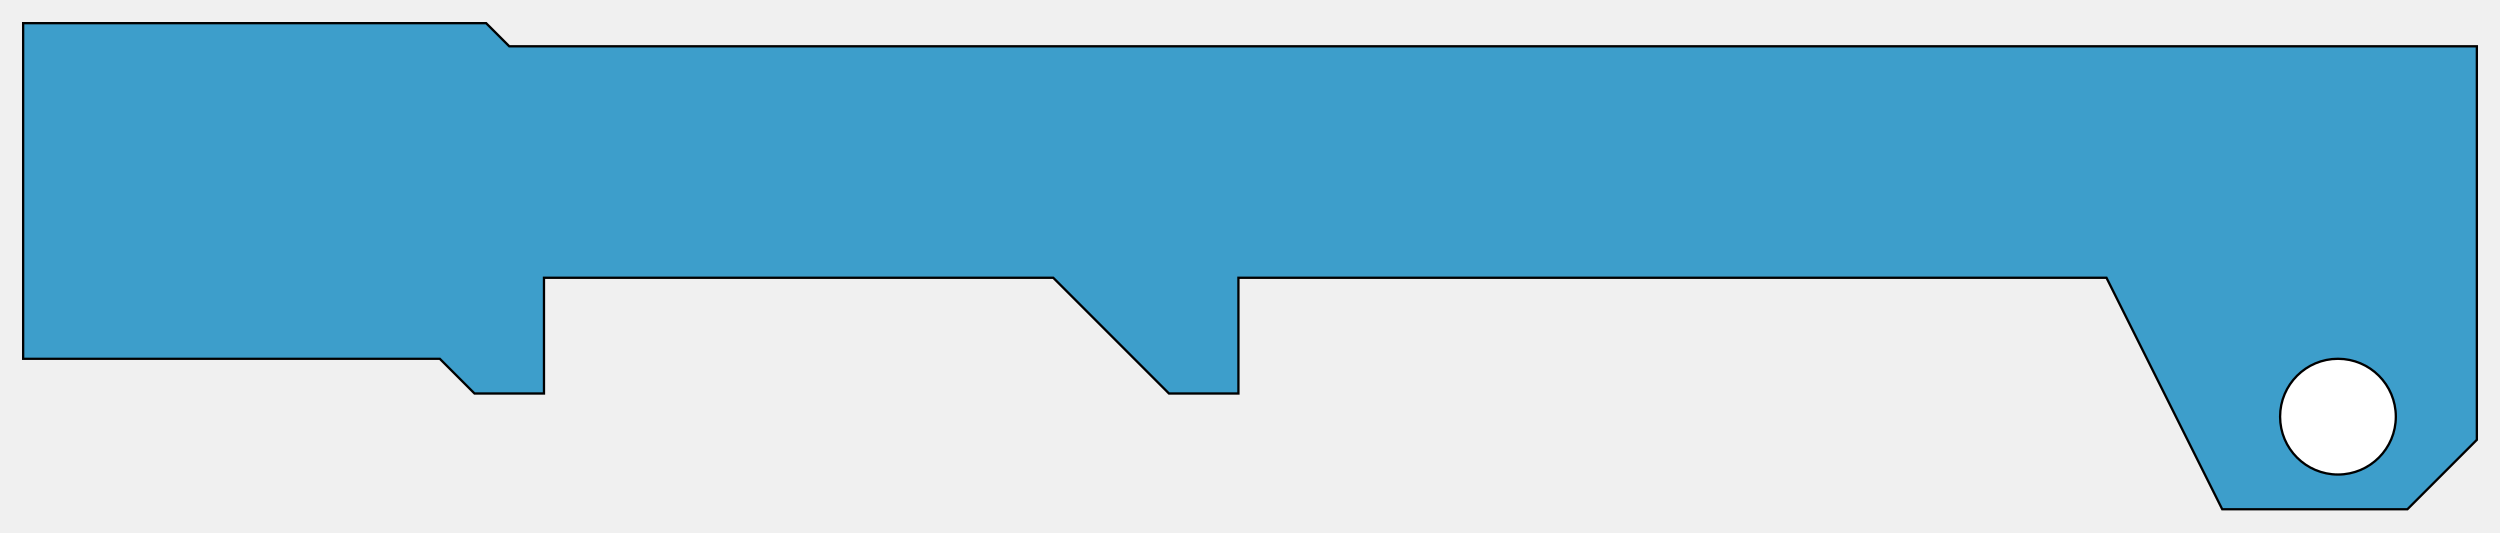
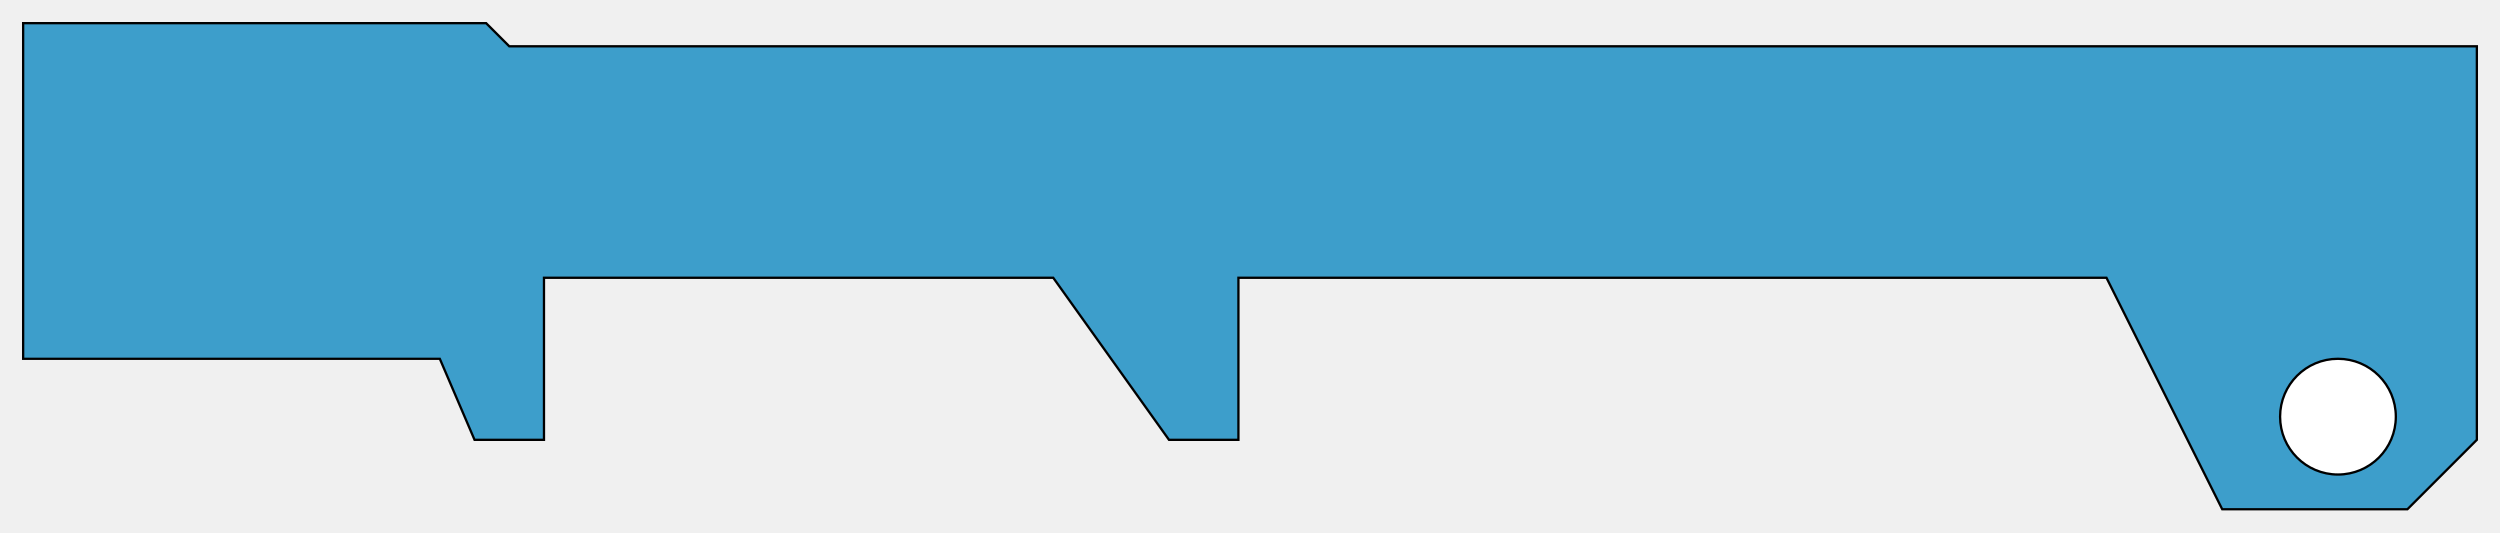
<svg xmlns="http://www.w3.org/2000/svg" height="230.0" viewBox="-560.0 -180.0 1080.0 230.0" width="1080.0" z1svg_version="2">
  <g style="stroke:black;fill:#3d9ecb">
-     <path d="M -550.0 -170.0 L -350.0 -170.0 L -340.0 -160.0 L 510.0 -160.0 L 510.0 10.0 L 480.0 40.0 L 400.0 40.0 L 350.0 -60.0 L -25.0 -60.0 L -25.0 -10.0 L -55.0 -10.0 L -105.0 -60.0 L -325.0 -60.0 L -325.0 -10.0 L -355.0 -10.0 L -370.0 -25.0 L -550.0 -25.0 Z" id="outlinePath" />
+     <path d="M -550.0 -170.0 L -350.0 -170.0 L -340.0 -160.0 L 510.0 -160.0 L 510.0 10.0 L 480.0 40.0 L 400.0 40.0 L 350.0 -60.0 L -25.0 -60.0 L -25.0 10.0 L -55.0 10.0 L -105.0 -60.0 L -325.0 -60.0 L -325.0 10.0 L -355.0 10.0 L -370.0 -25.0 L -550.0 -25.0 Z" id="outlinePath" />
    <g id="holes" style="stroke:black;fill:#ffffff">
      <circle cx="450.0" cy="0.0" id="pointHole_0_50mm" r="25.0" />
    </g>
  </g>
</svg>
